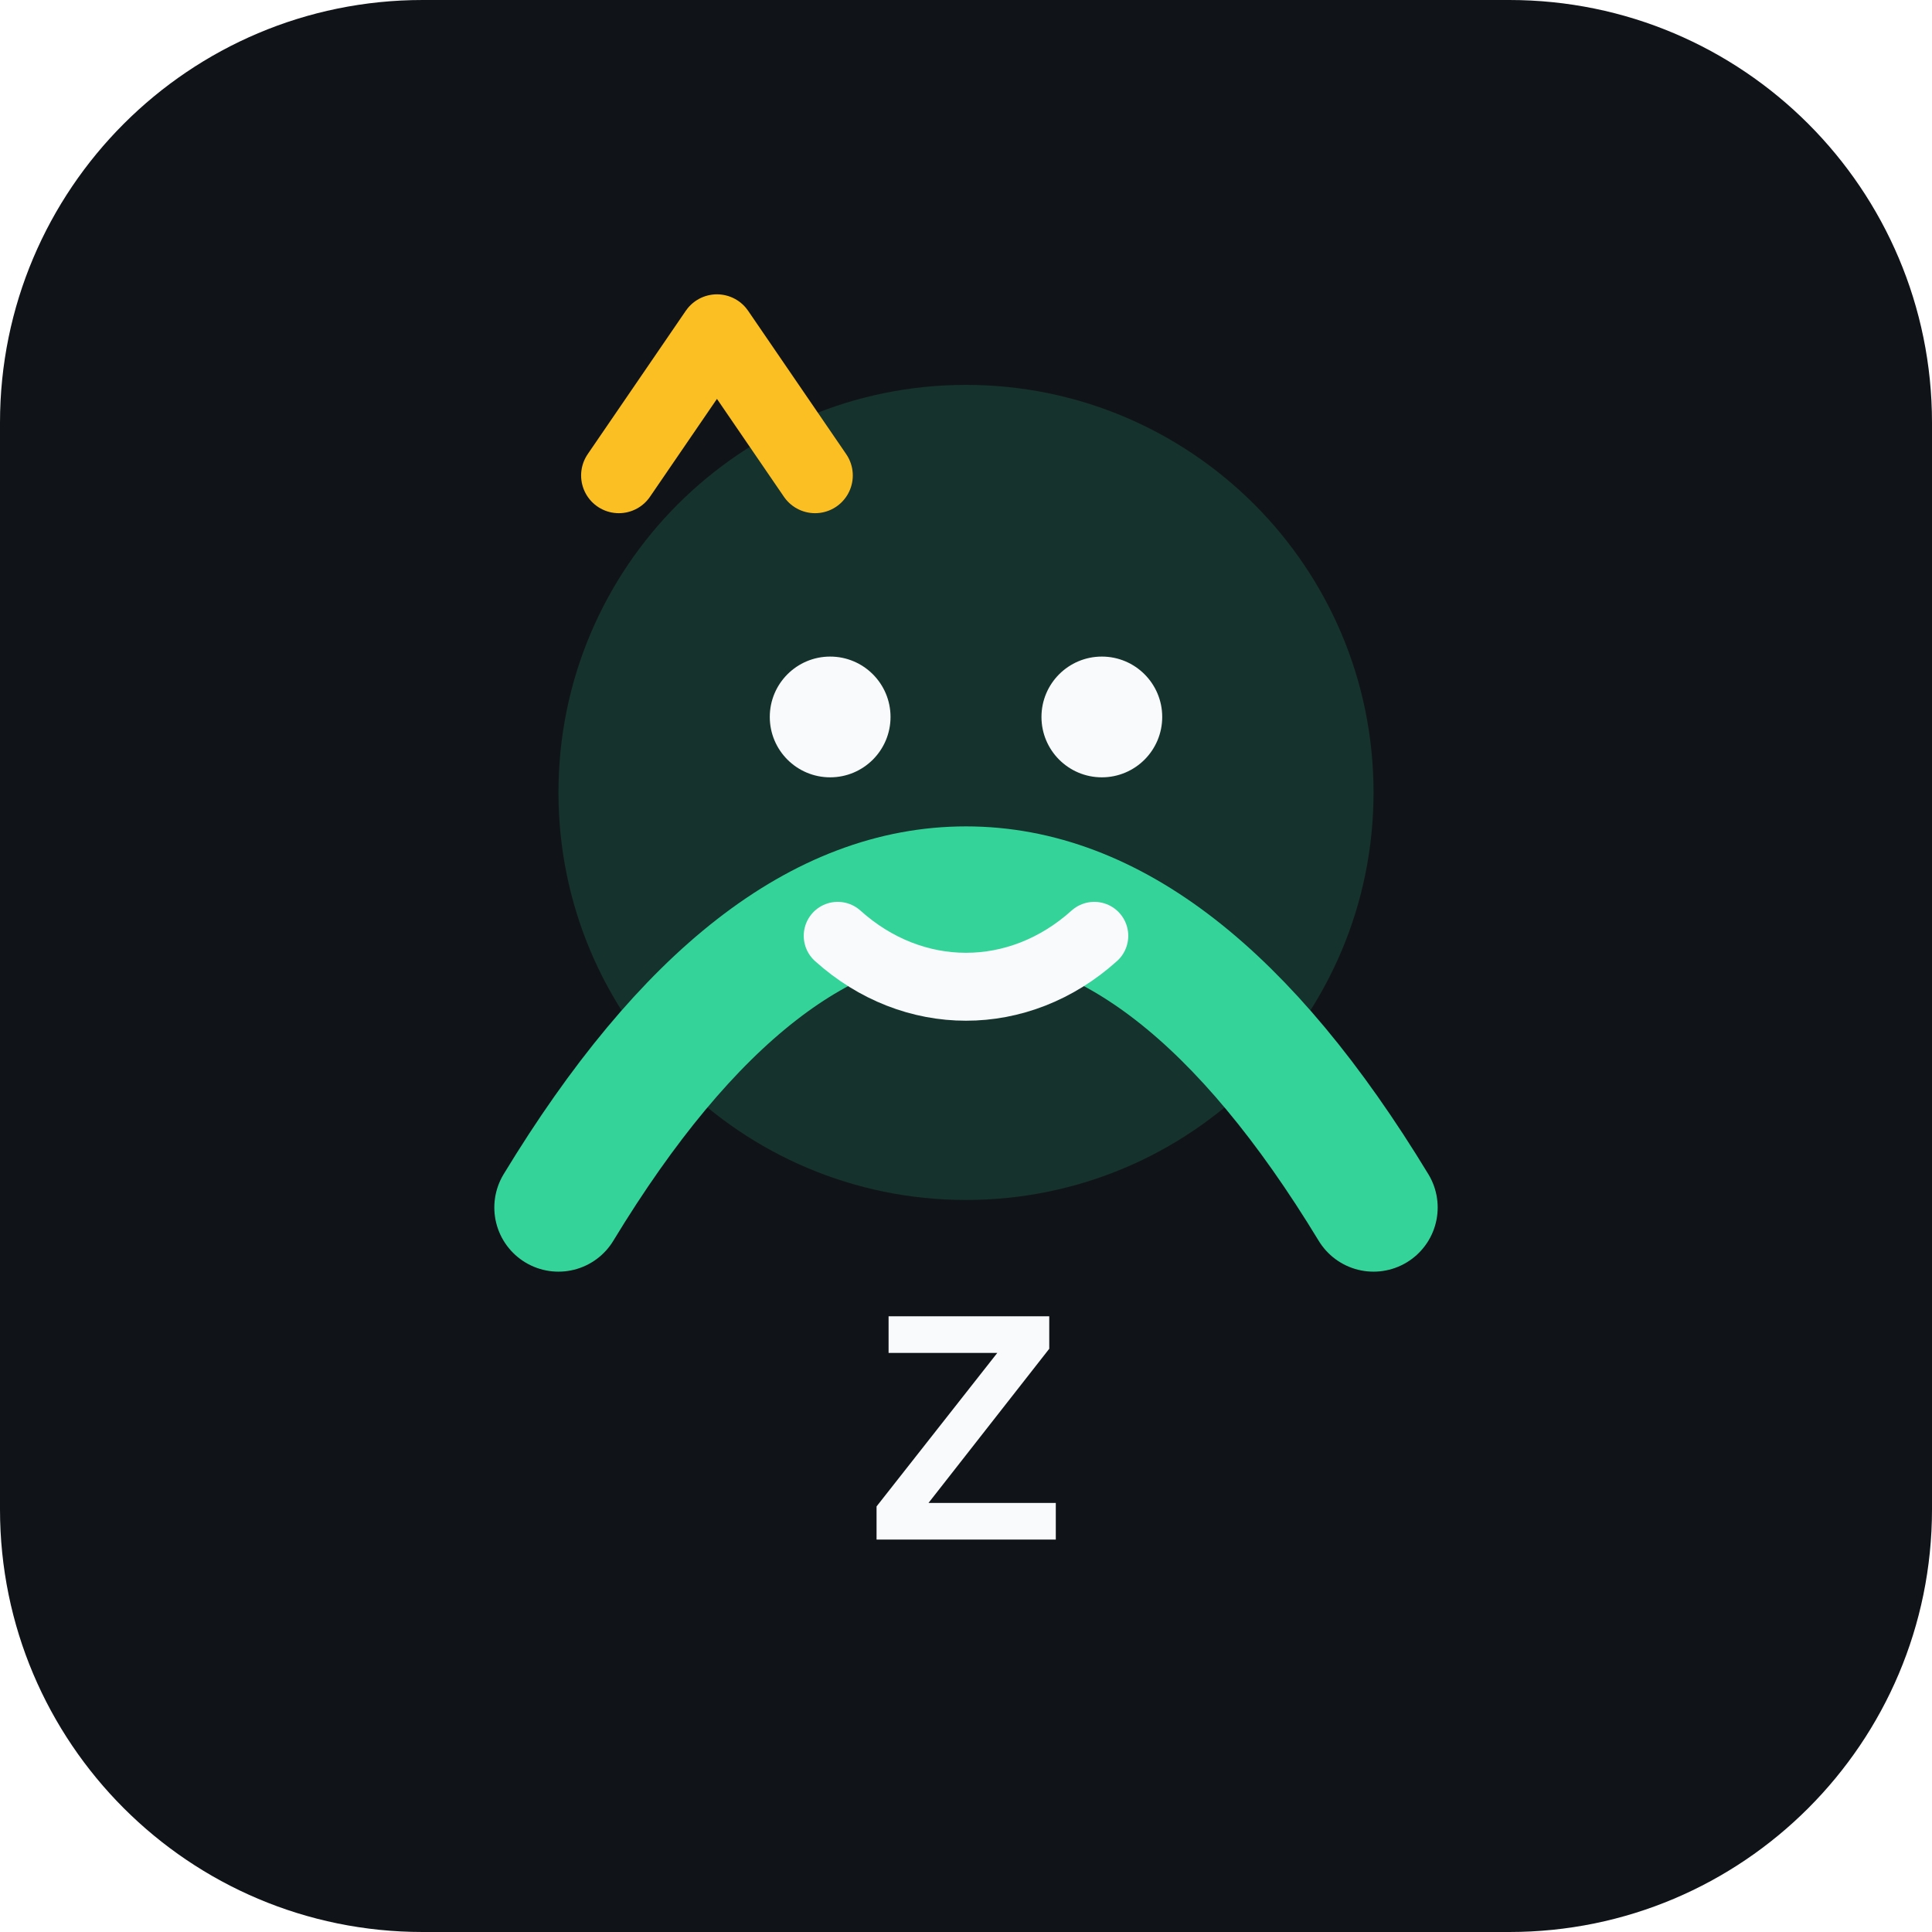
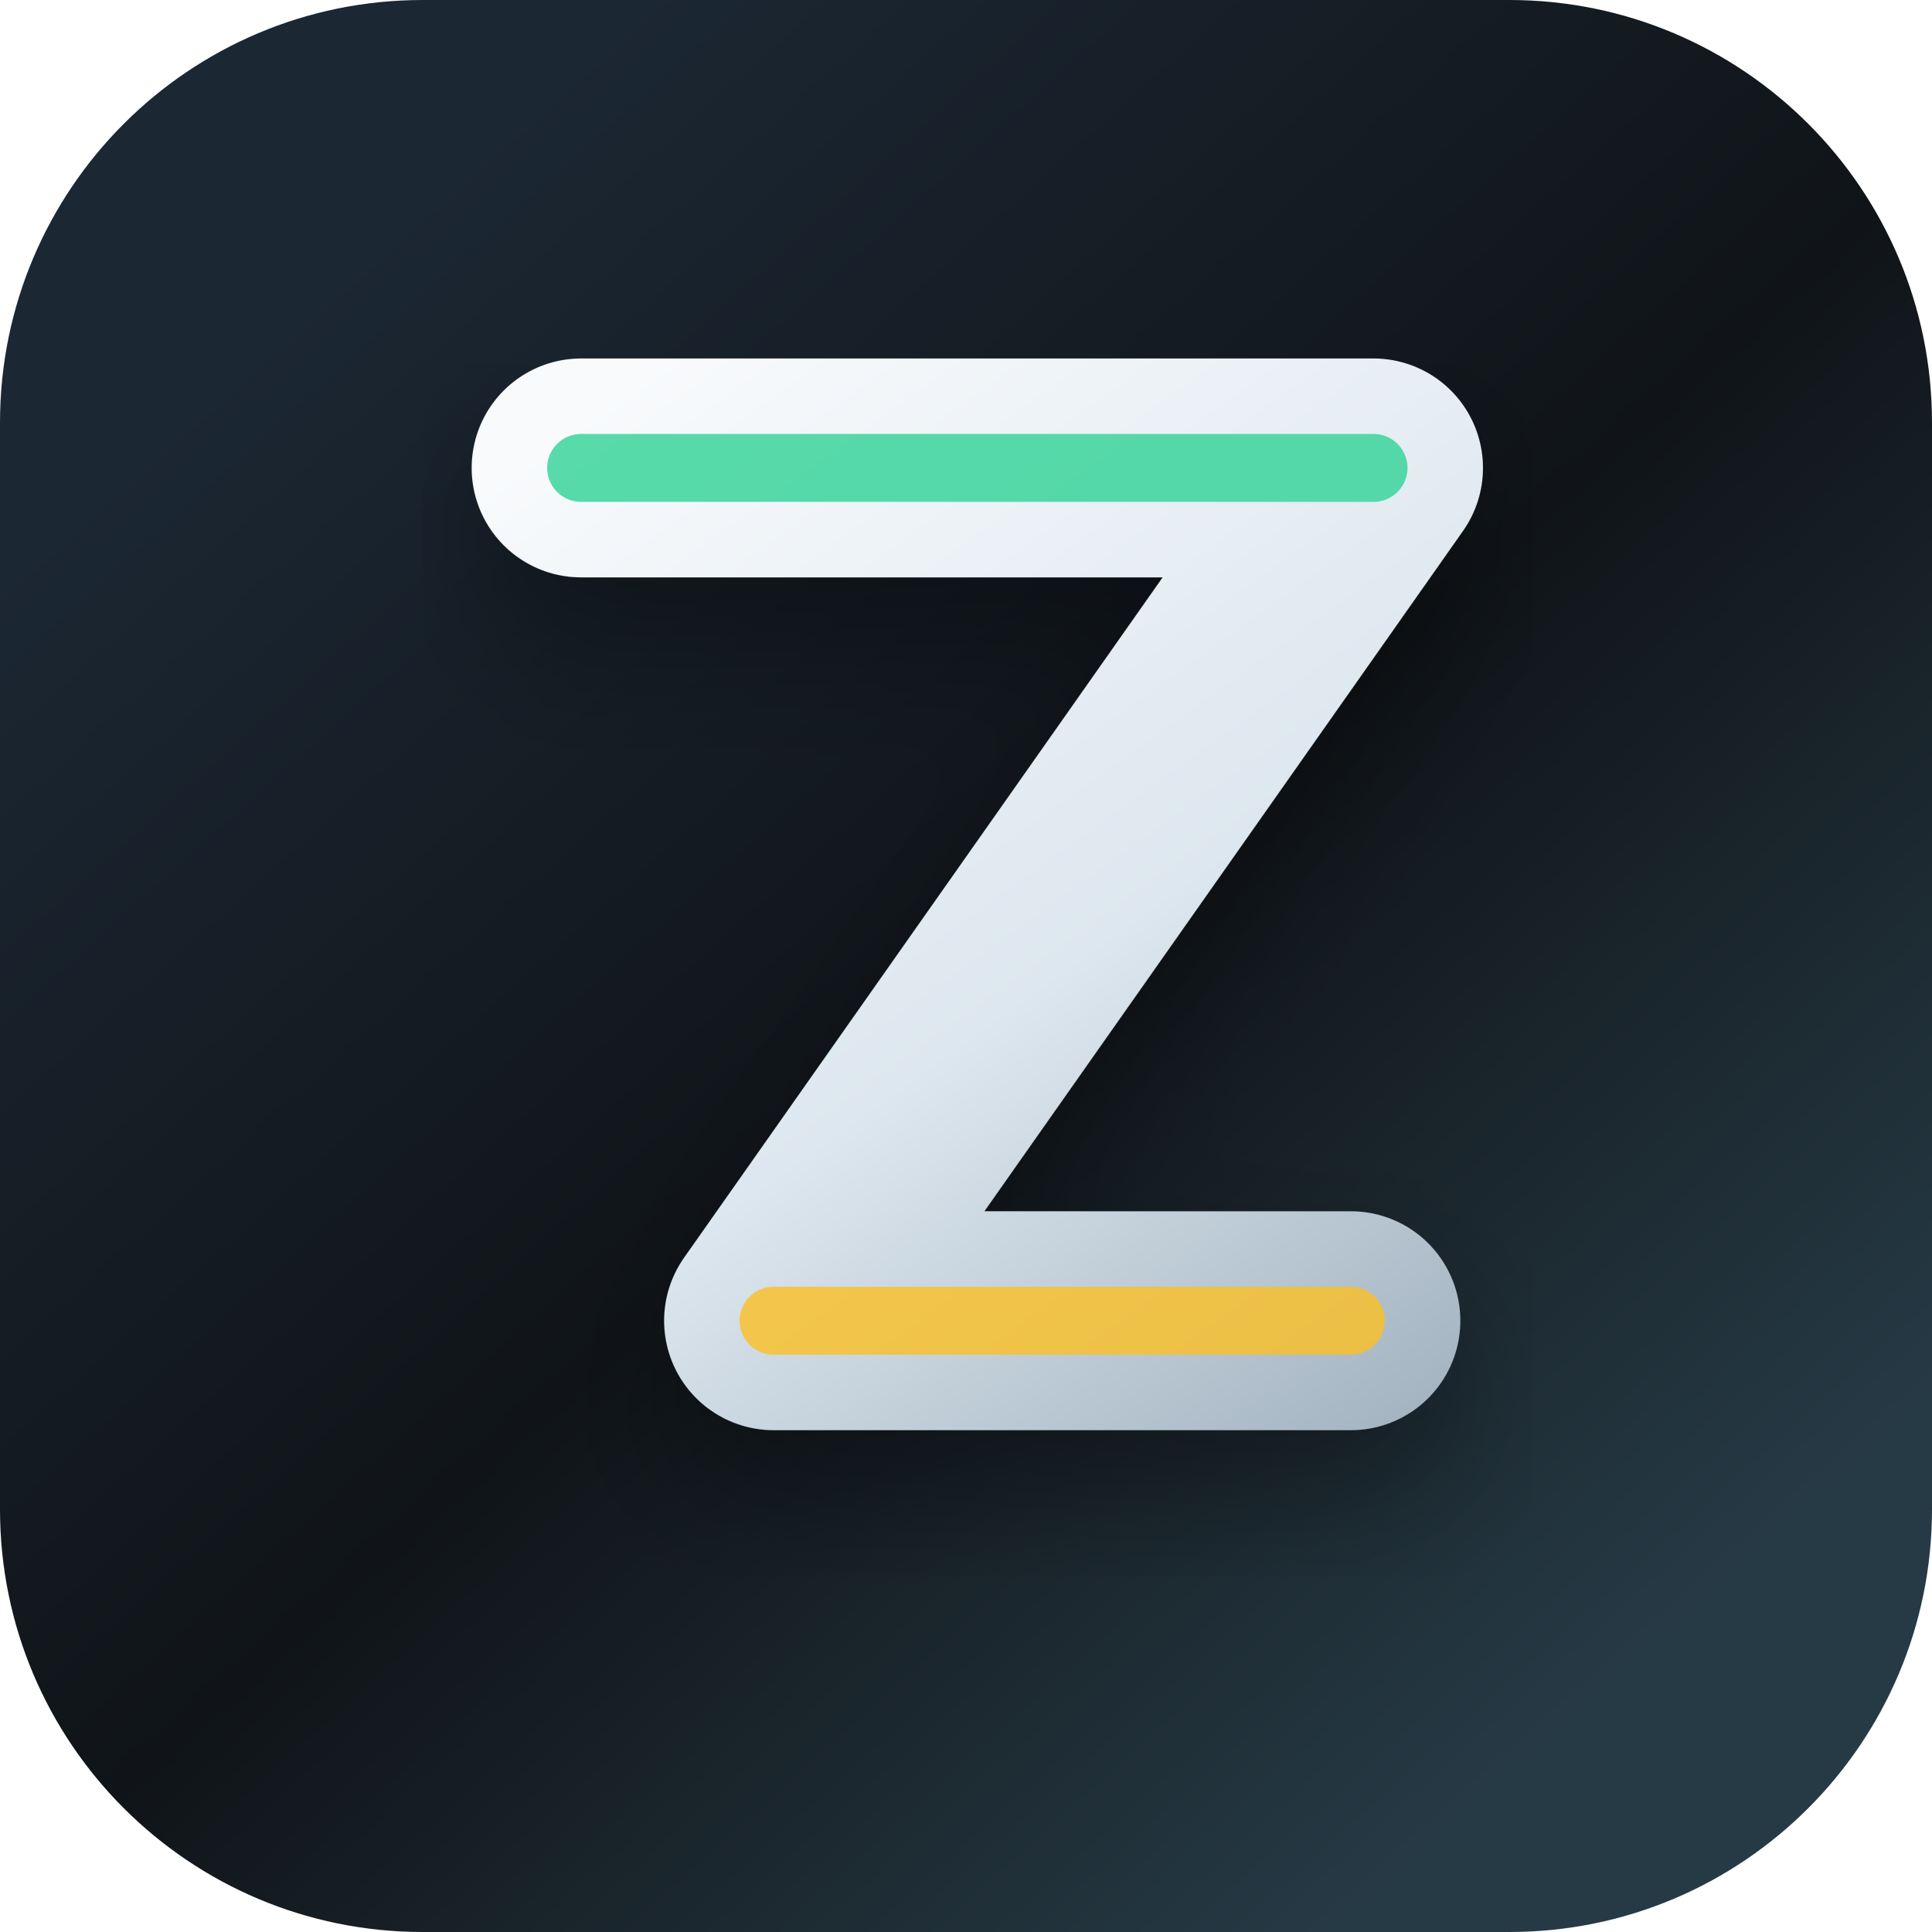
<svg xmlns="http://www.w3.org/2000/svg" viewBox="0 0 512 512" role="img" aria-label="Zommy app icon">
-   <rect width="512" height="512" rx="112" fill="#101418" />
-   <circle cx="256" cy="210" r="108" fill="#34D399" opacity="0.16" />
-   <path d="M148 320c34-56 70-84 108-84s74 28 108 84" fill="none" stroke="#34D399" stroke-width="34" stroke-linecap="round" />
-   <circle cx="220" cy="190" r="16" fill="#F8FAFC" />
-   <circle cx="292" cy="190" r="16" fill="#F8FAFC" />
-   <path d="M222 248c20 18 48 18 68 0" fill="none" stroke="#F8FAFC" stroke-width="18" stroke-linecap="round" />
-   <path d="M164 126l26-38 26 38" fill="none" stroke="#FBBF24" stroke-width="20" stroke-linecap="round" stroke-linejoin="round" />
-   <text x="256" y="408" fill="#F8FAFC" font-family="Arial, Helvetica, sans-serif" font-size="86" font-weight="800" text-anchor="middle">Z</text>
+   <defs>
+     <linearGradient id="zommy-bg" x1="92" y1="68" x2="430" y2="444" gradientUnits="userSpaceOnUse">
+       <stop offset="0" stop-color="#1B2733" />
+       <stop offset="0.52" stop-color="#101418" />
+       <stop offset="1" stop-color="#263A45" />
+     </linearGradient>
+     <linearGradient id="zommy-z" x1="152" y1="112" x2="360" y2="402" gradientUnits="userSpaceOnUse">
+       <stop offset="0" stop-color="#F8FAFC" />
+       <stop offset="0.54" stop-color="#DDE7EF" />
+       <stop offset="1" stop-color="#9FB0BD" />
+     </linearGradient>
+     <filter id="soft-shadow" x="-20%" y="-20%" width="140%" height="150%">
+       <feDropShadow dx="0" dy="18" stdDeviation="18" flood-color="#000000" flood-opacity="0.34" />
+     </filter>
+   </defs>
+   <rect width="512" height="512" rx="112" fill="url(#zommy-bg)" />
+   <path d="M154 124H364L205 350H358" fill="none" stroke="url(#zommy-z)" stroke-width="58" stroke-linecap="round" stroke-linejoin="round" filter="url(#soft-shadow)" />
+   <path d="M154 124H364" fill="none" stroke="#34D399" stroke-width="18" stroke-linecap="round" opacity="0.82" />
+   <path d="M205 350H358" fill="none" stroke="#FBBF24" stroke-width="18" stroke-linecap="round" opacity="0.8" />
</svg>
